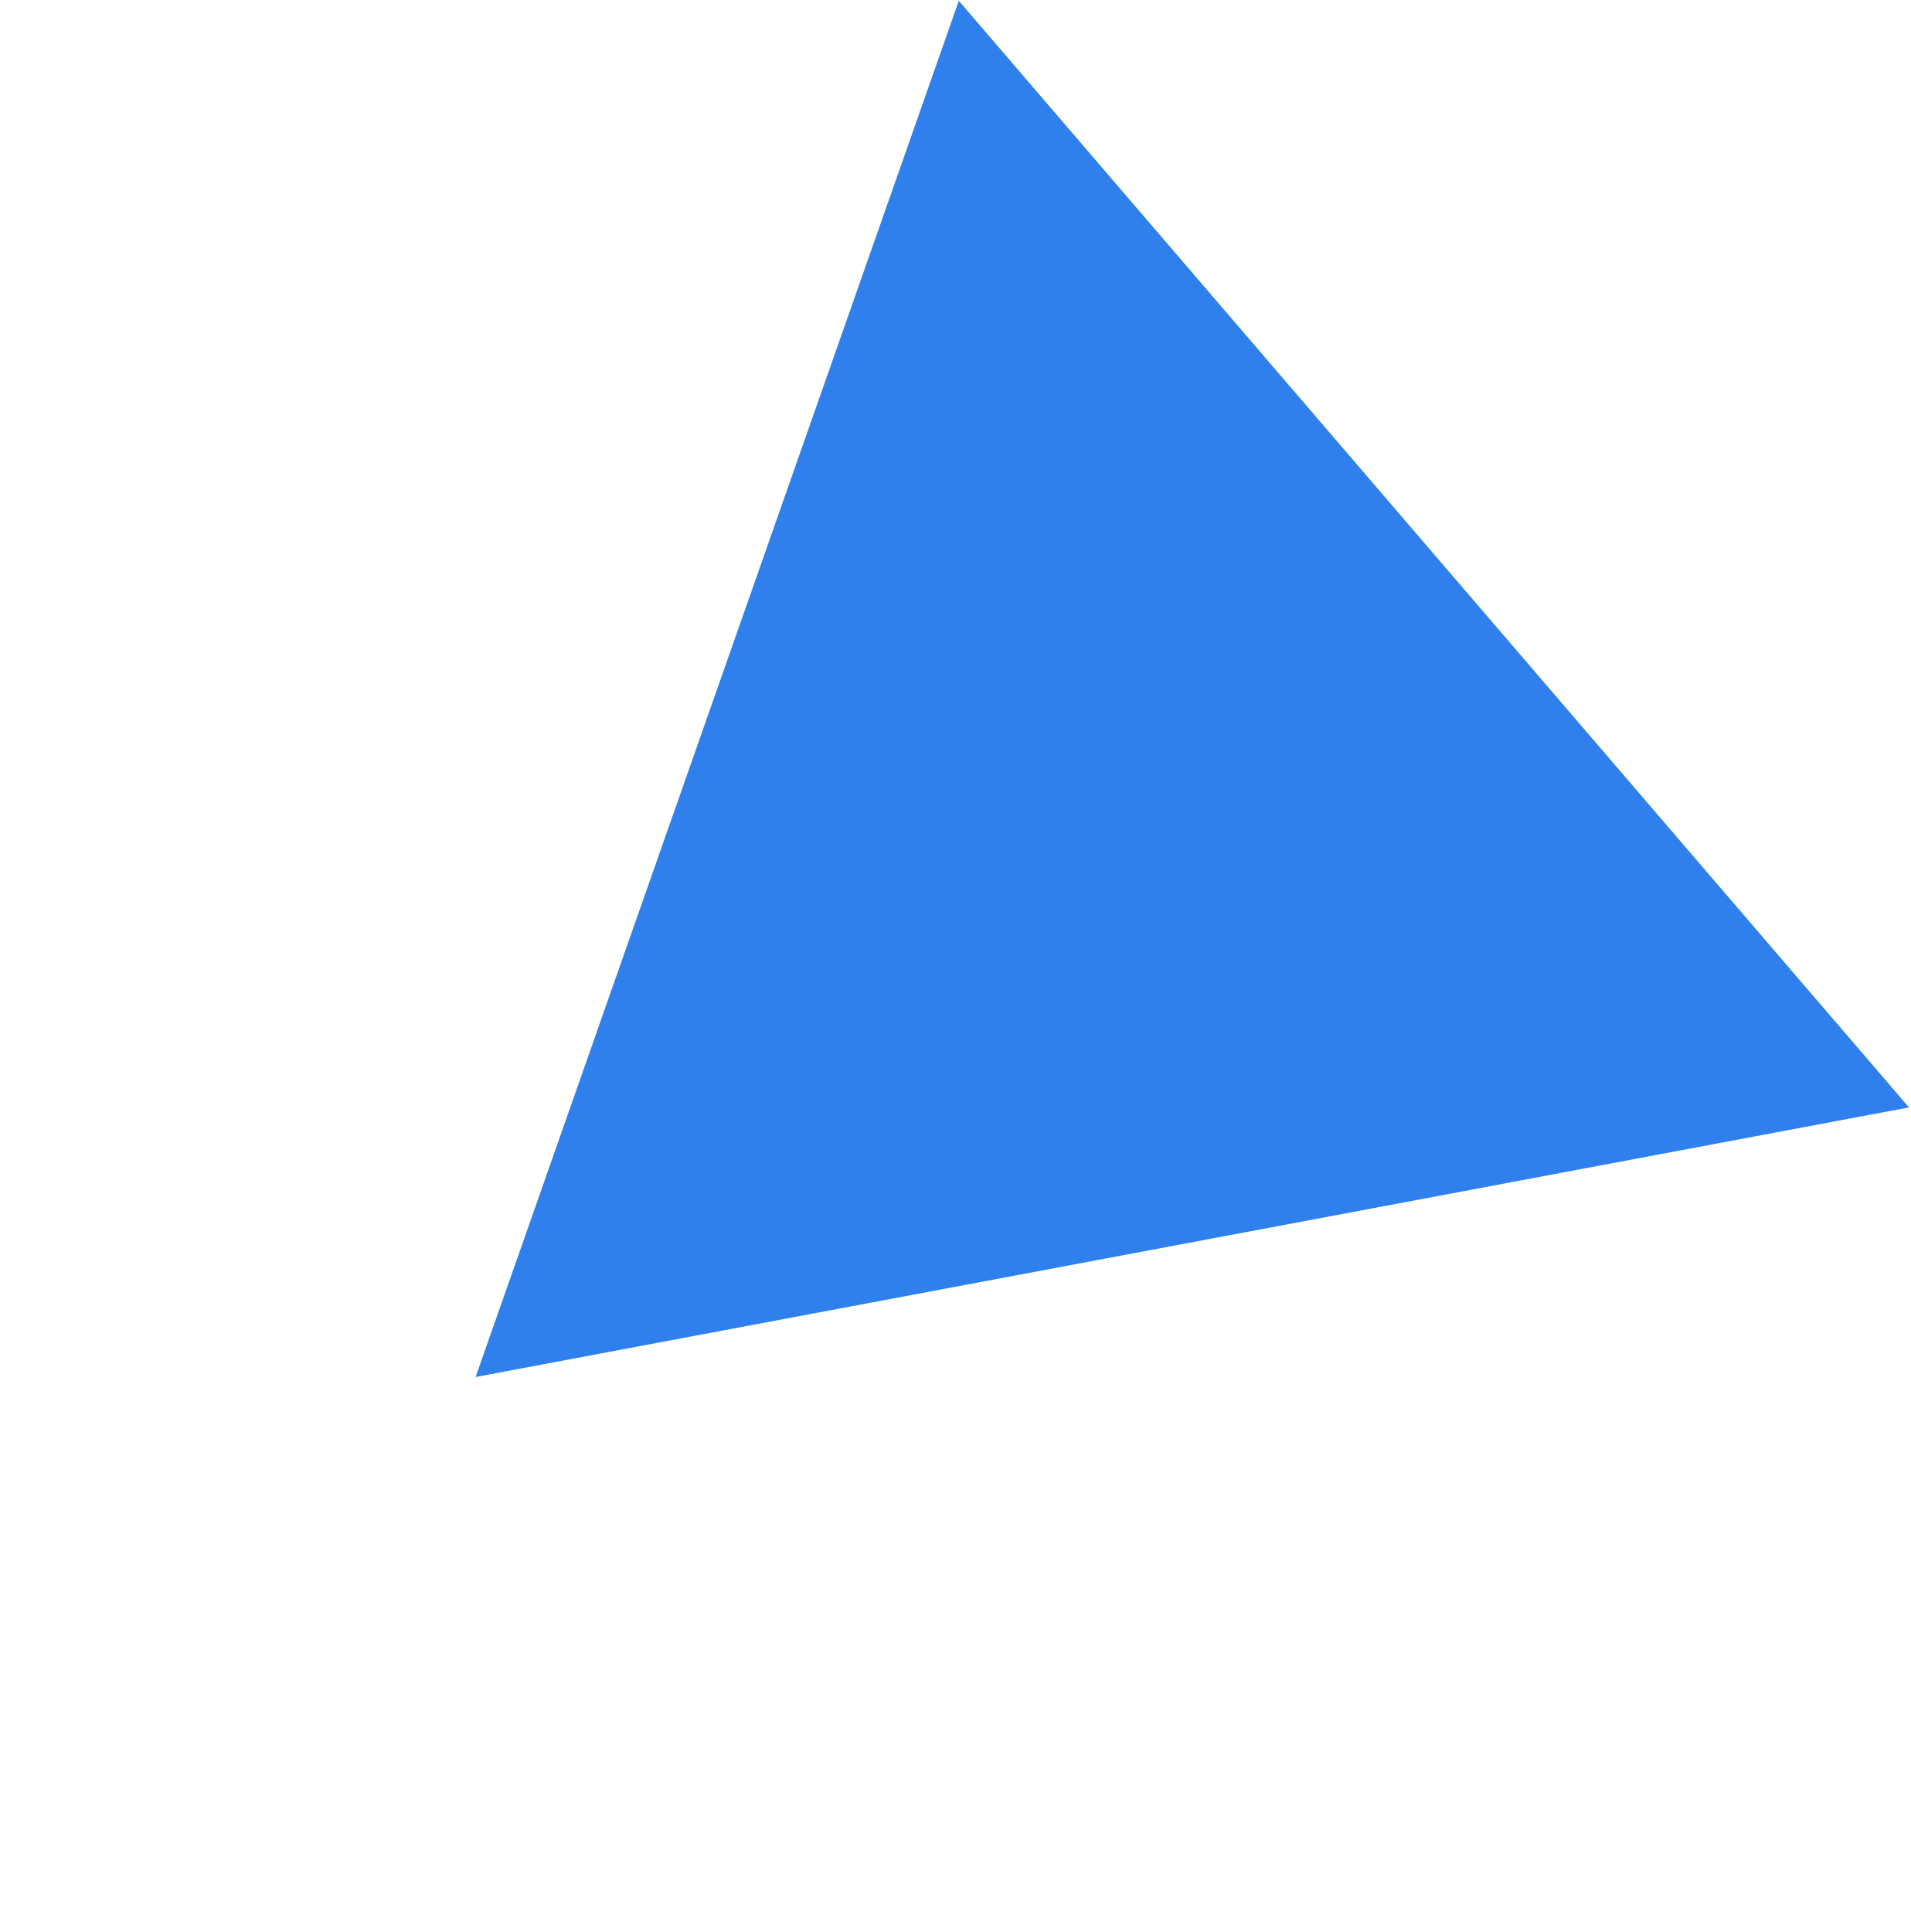
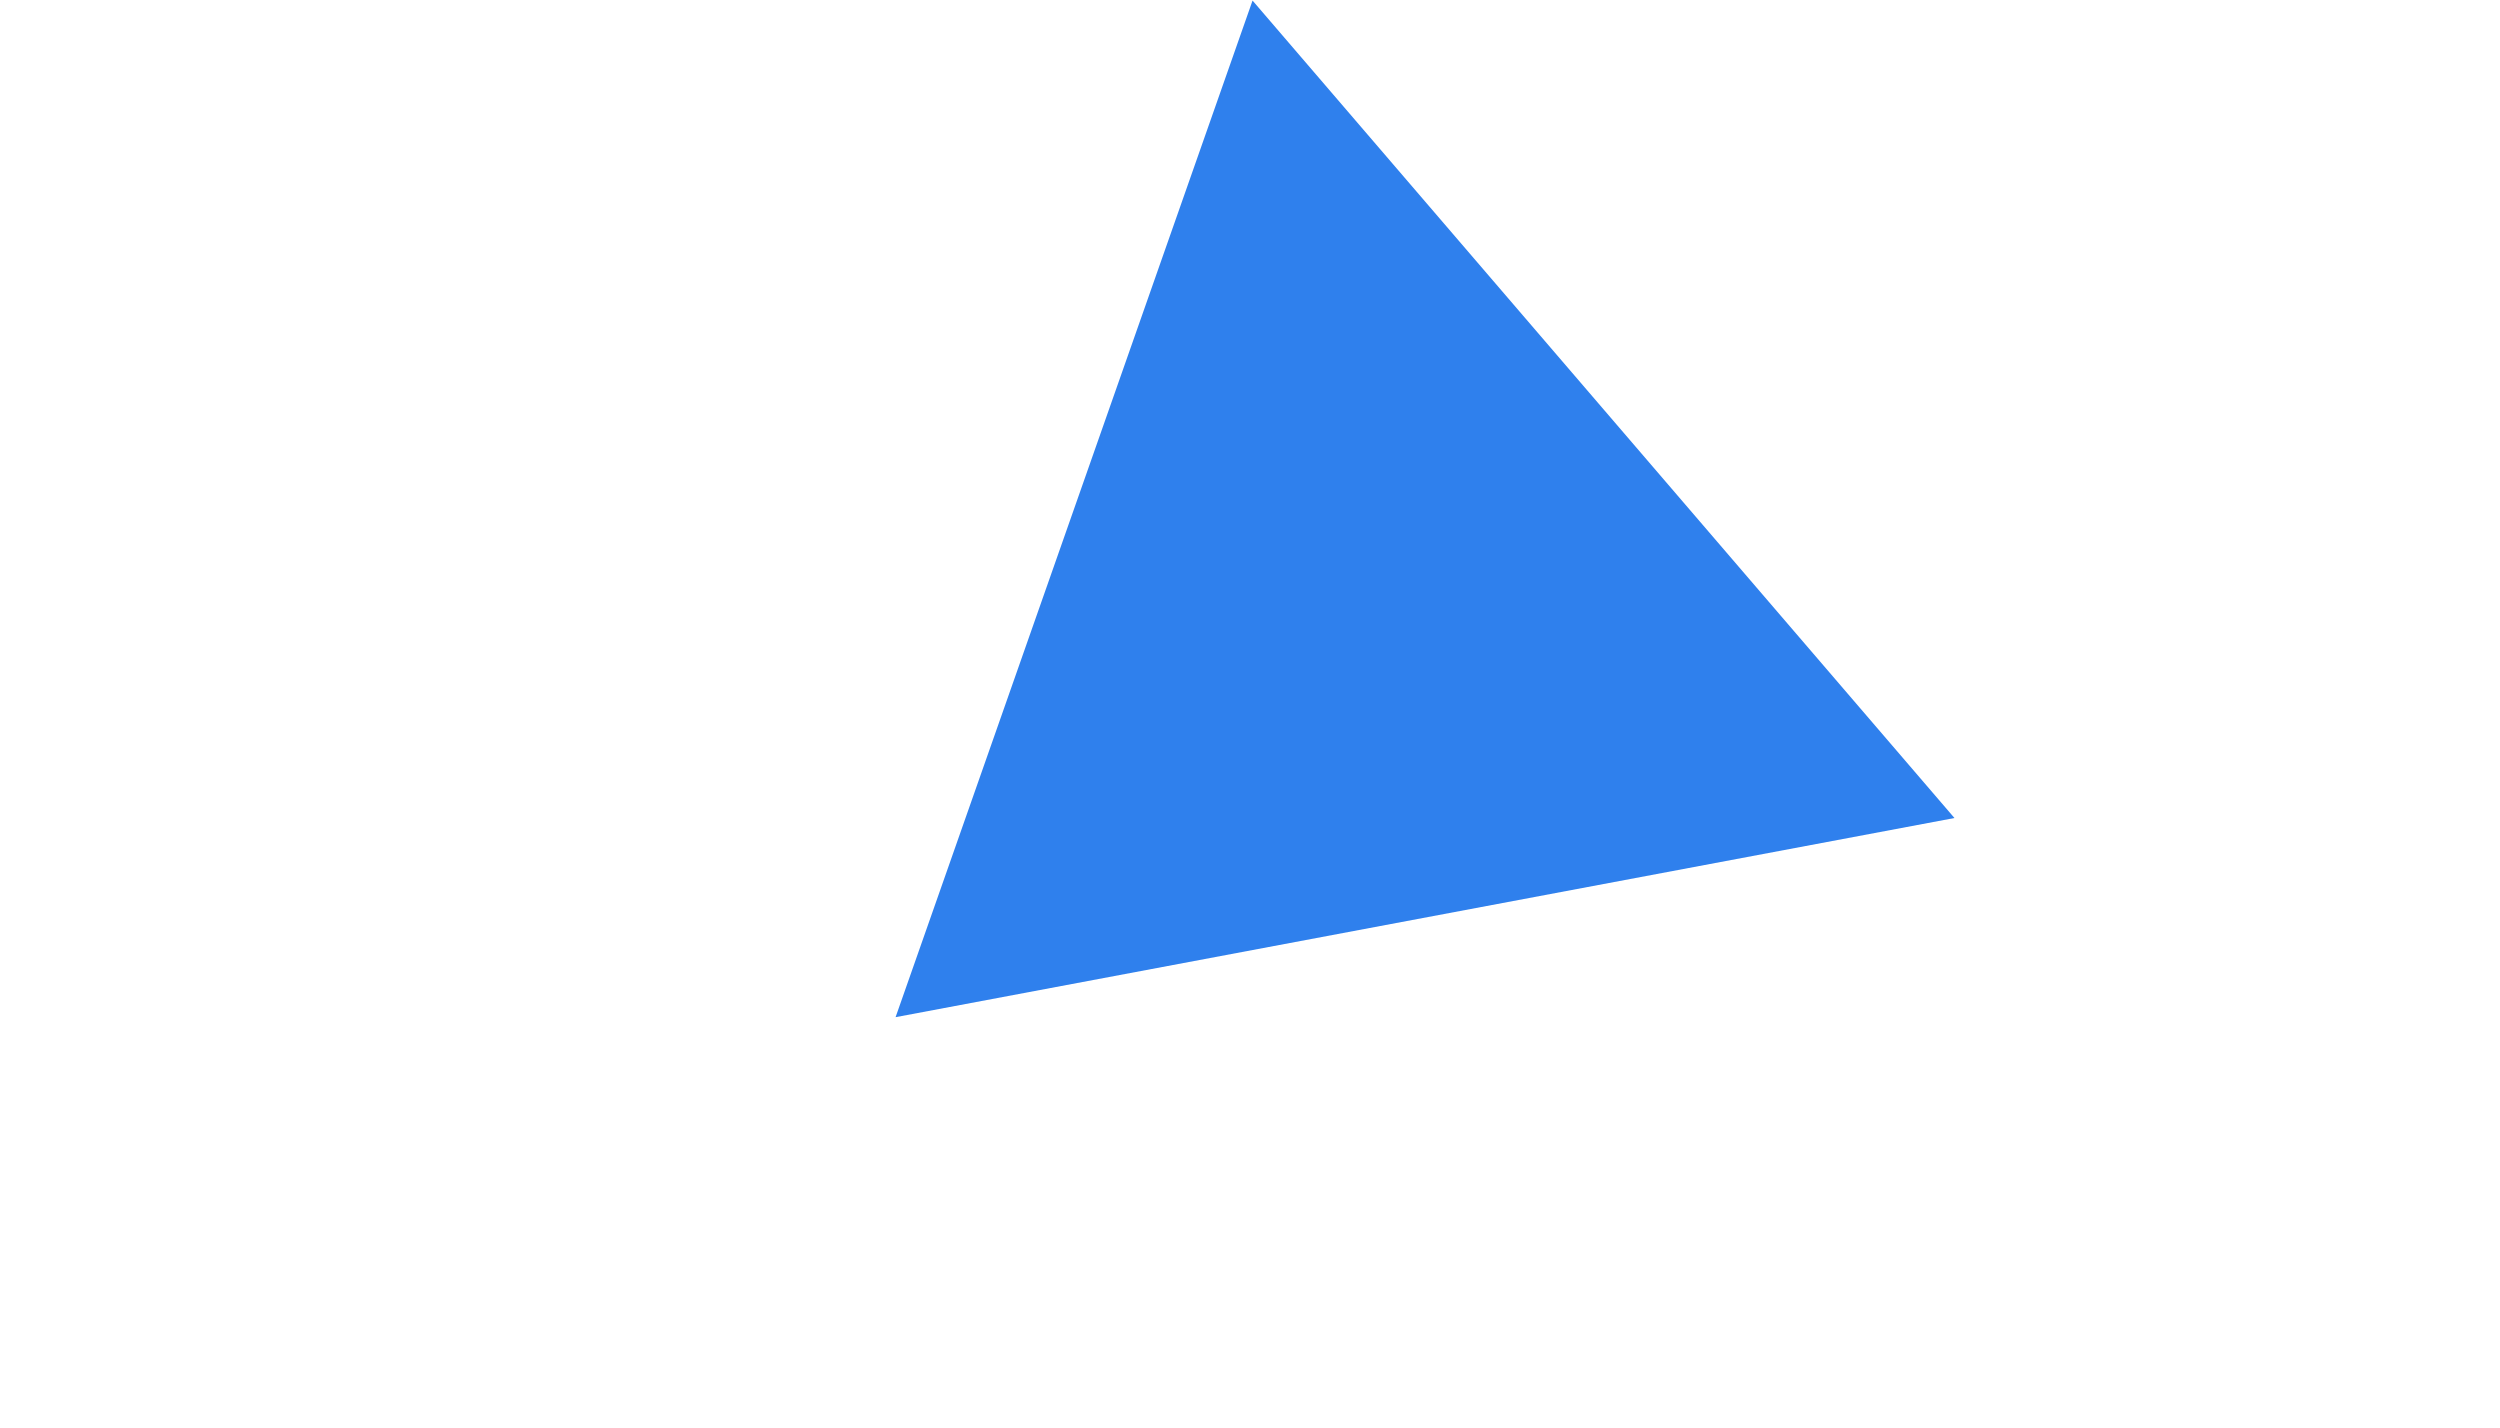
- <svg xmlns="http://www.w3.org/2000/svg" width="995" height="1006" viewBox="0 0 995 1006" fill="none">
+ <svg xmlns="http://www.w3.org/2000/svg" width="995" height="568" viewBox="0 0 995 1006" fill="none">
  <path d="M247.666 717.014L499.294 0.404L994.083 576.626L247.666 717.014Z" fill="#2F80ED" />
</svg>
